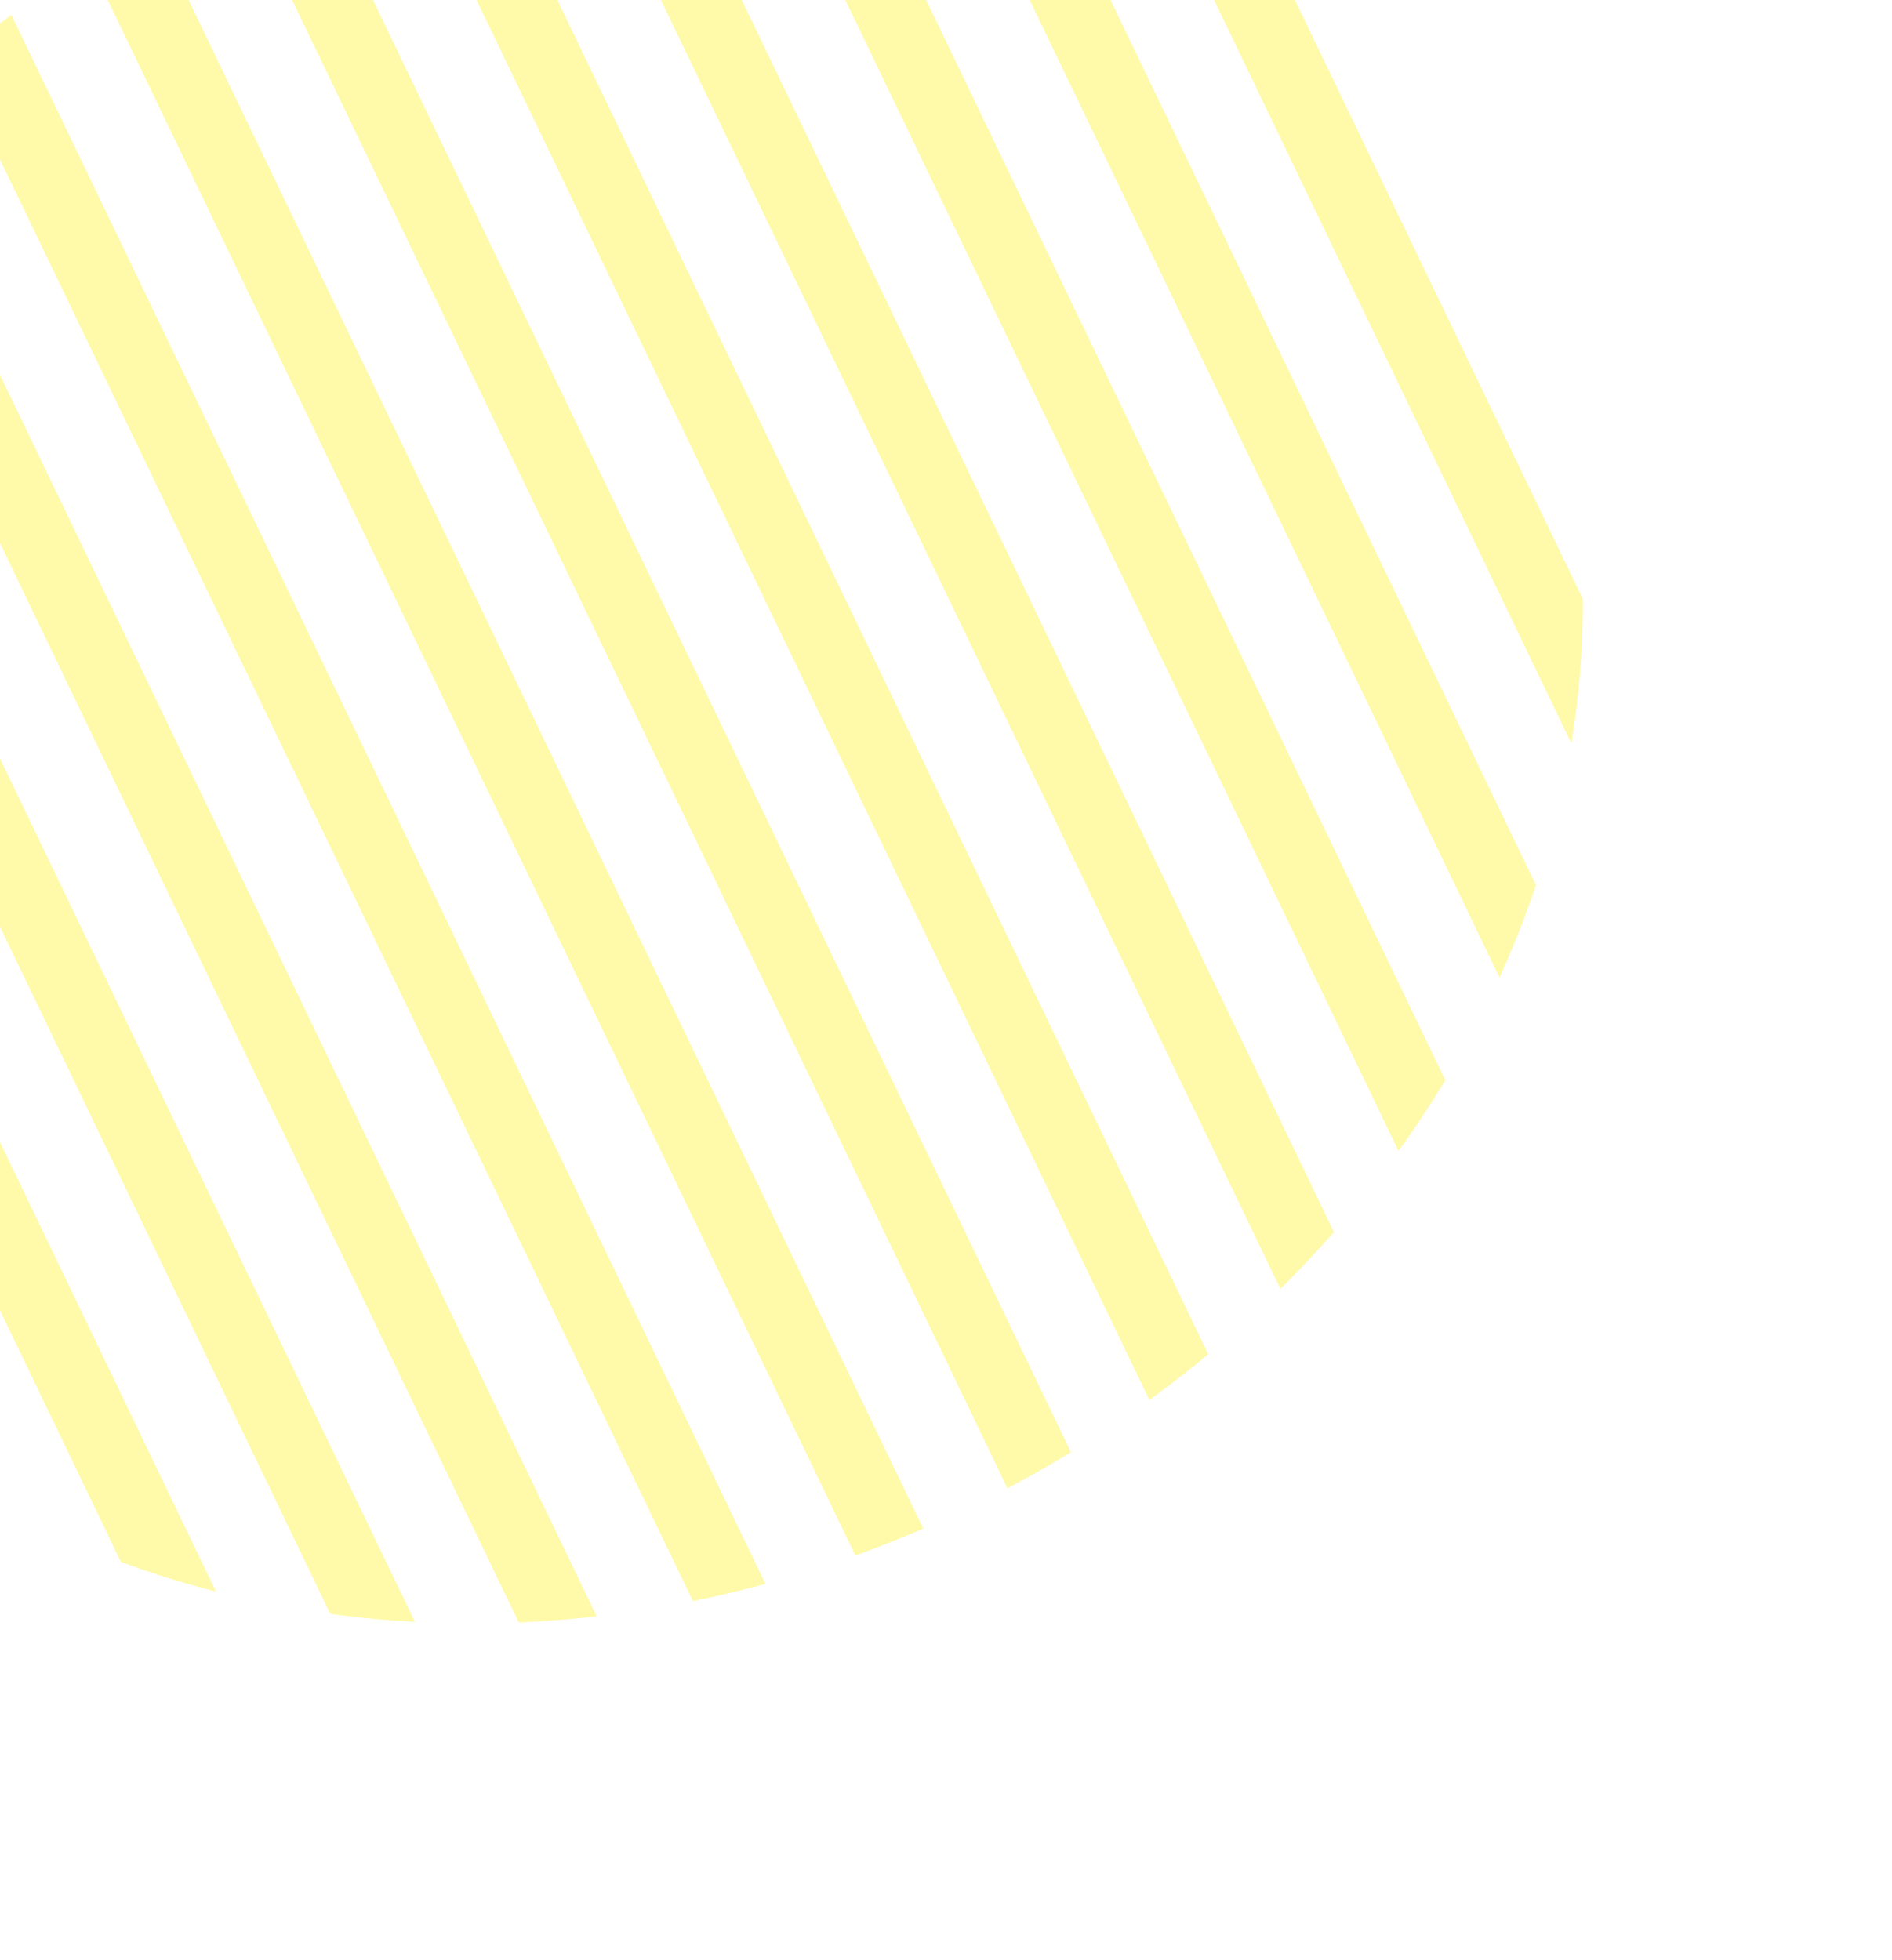
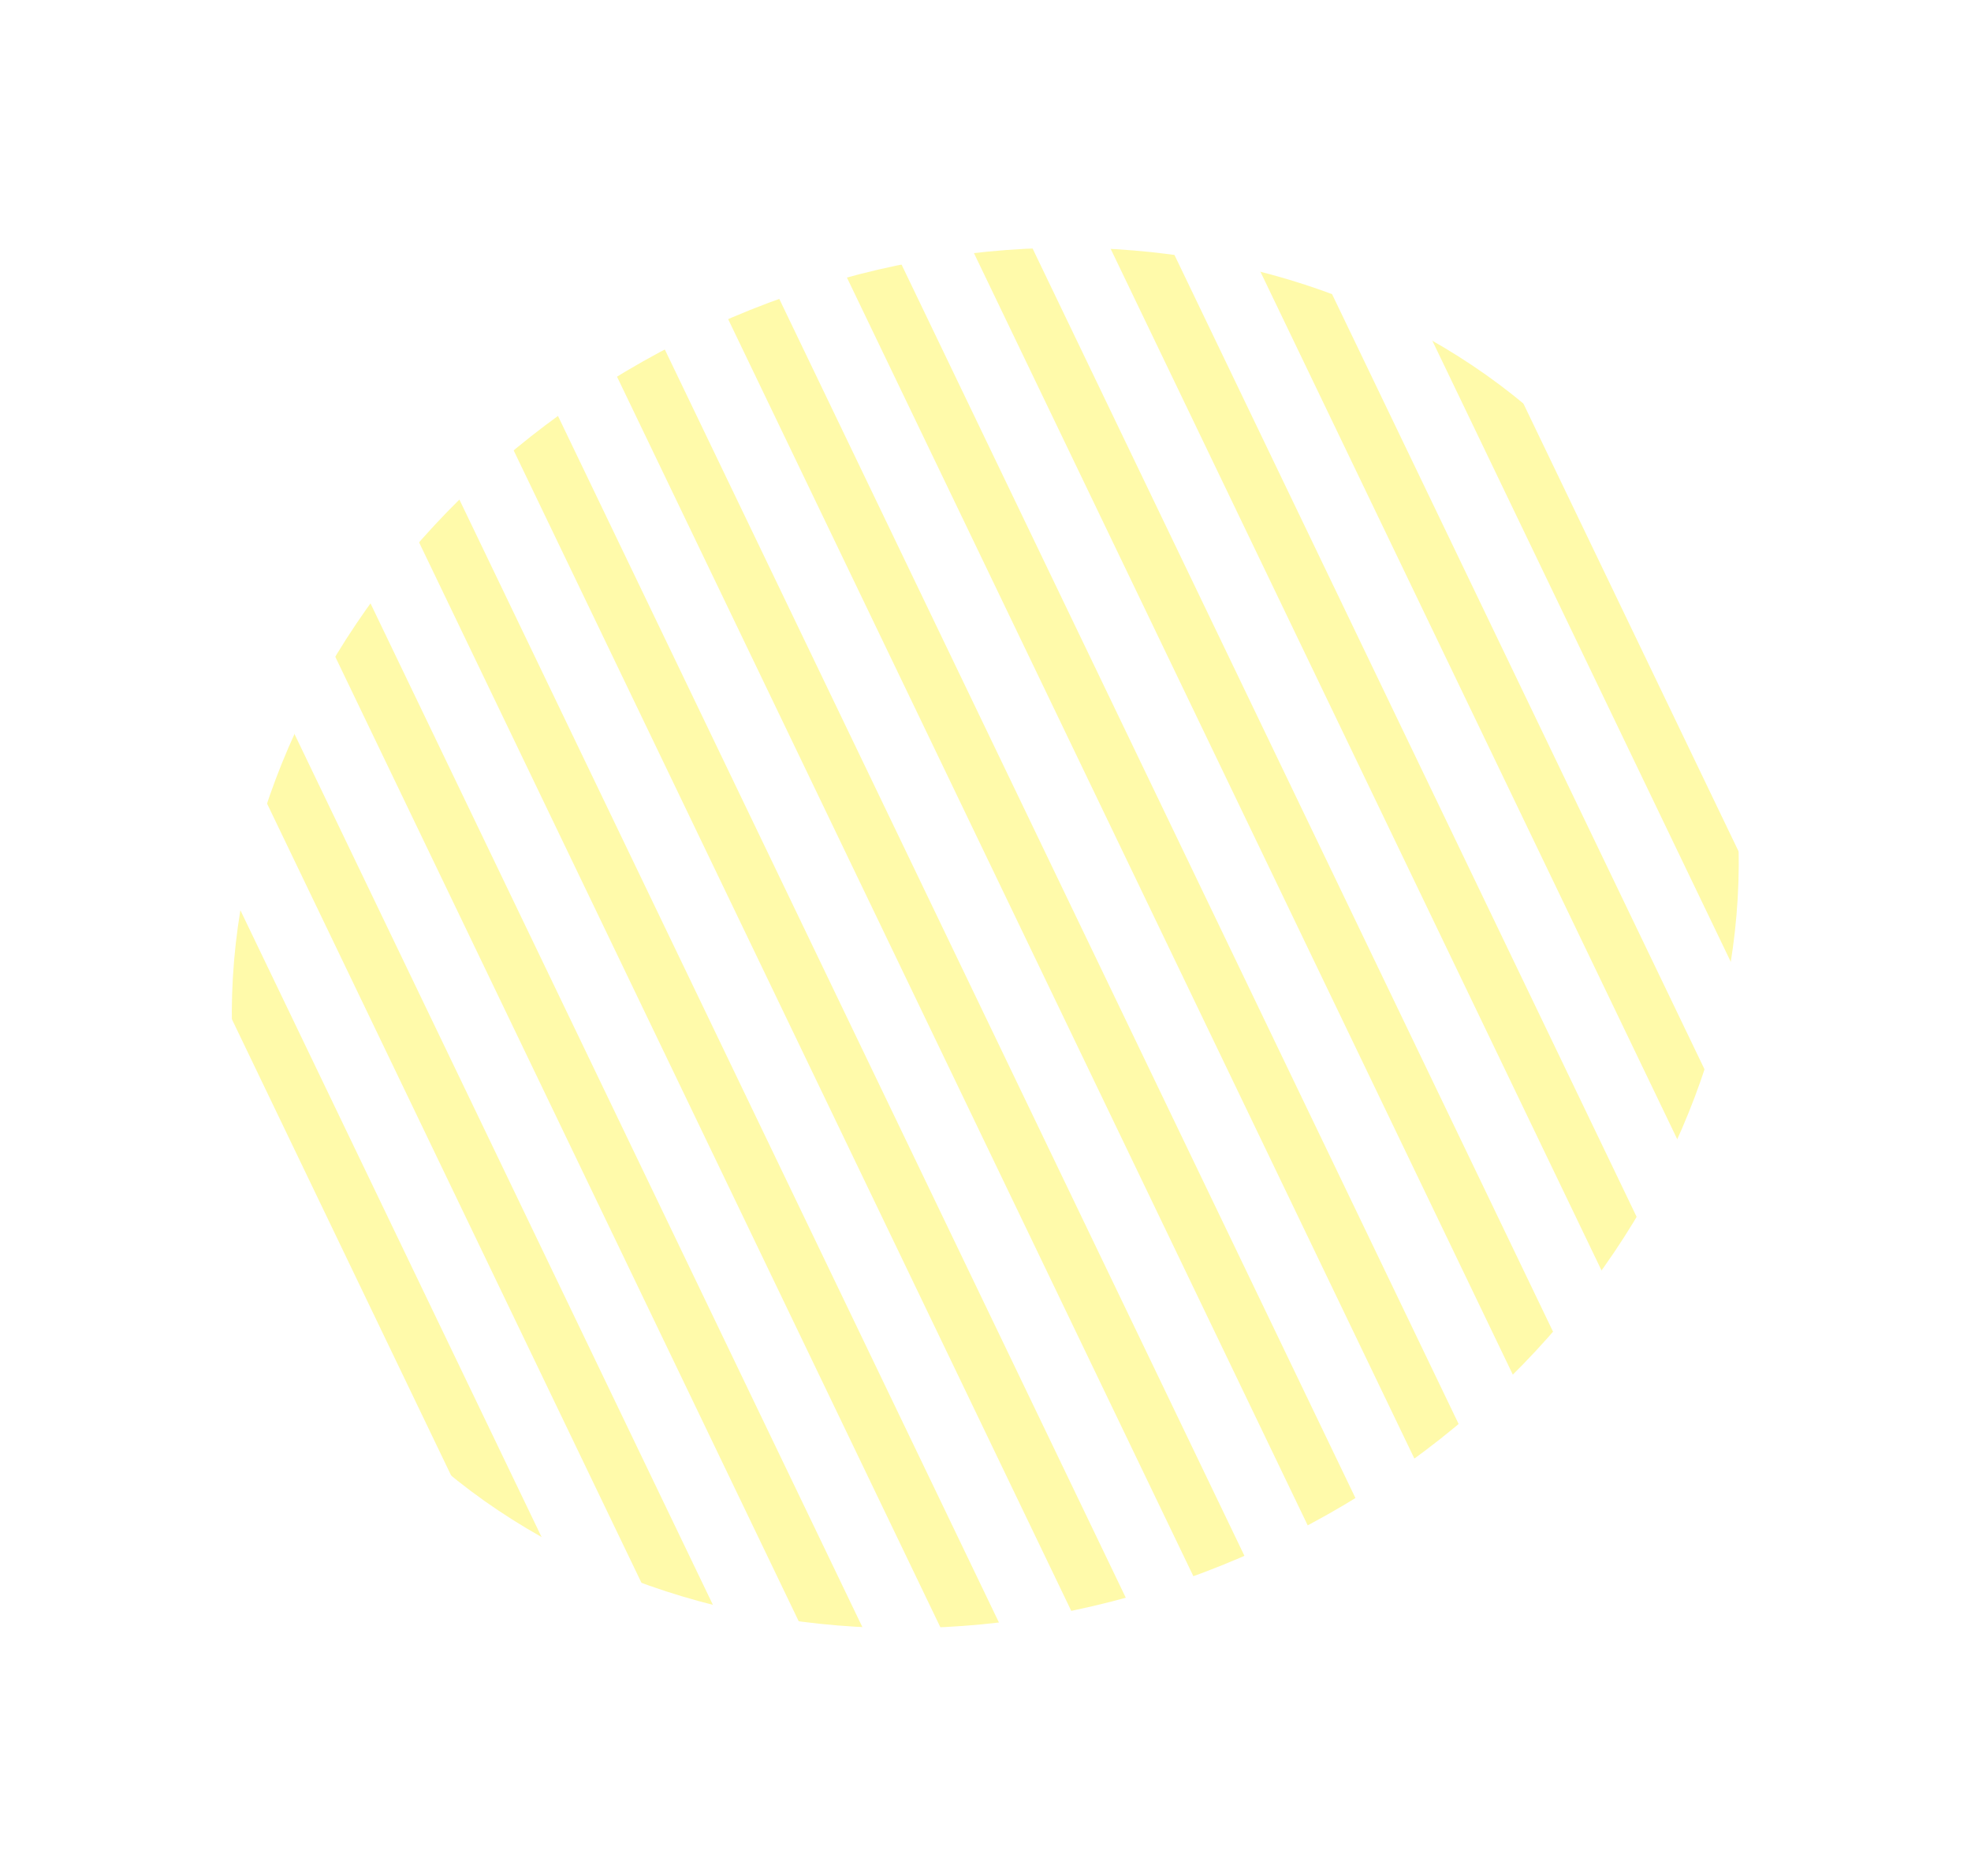
- <svg xmlns="http://www.w3.org/2000/svg" width="221" height="229" fill="none">
-   <mask id="a" width="235" height="215" x="-50" y="-25" maskUnits="userSpaceOnUse" style="mask-type:alpha">
-     <ellipse cx="119.727" cy="103.962" fill="#D9D9D9" rx="119.727" ry="103.962" transform="scale(-1 1) rotate(25.668 72.854 -318.623)" />
+ <svg xmlns="http://www.w3.org/2000/svg" width="1073" height="1021" fill="none">
+   <mask id="a" width="821" height="753" x="126" y="134" maskUnits="userSpaceOnUse" style="mask-type:alpha">
+     <path fill="#D9D9D9" d="M914.834 328.619c87.226 181.491-11.51 410.048-220.524 510.496-209.013 100.449-449.16 34.751-536.381-146.74-87.222-181.491 11.51-410.048 220.524-510.497 209.013-100.448 449.16-34.75 536.381 146.741Z" />
  </mask>
  <g fill="#FFF00D" fill-opacity=".35" mask="url(#a)">
-     <path d="m126.634-96.098-7.675 3.689 117.609 244.72 7.674-3.69zM4.139-37.229l-7.675 3.689 117.608 244.72 7.675-3.689zm104.996-50.459L101.46-84l117.61 244.72 7.674-3.688zM-13.36-28.819l-7.675 3.689L96.573 219.59l7.675-3.69zM91.635-79.278l-7.674 3.688 117.608 244.72 7.675-3.688zM-30.86-20.409l-7.675 3.688L79.074 228l7.674-3.688zM74.136-70.868l-7.675 3.688L184.07 177.54l7.674-3.689zM-48.36-11.999l-7.674 3.688L61.574 236.41l7.675-3.688zM56.637-62.458l-7.675 3.688L166.57 185.95l7.675-3.689zM-65.858-3.59-73.533.1 44.075 244.818l7.675-3.689zM39.137-54.048l-7.675 3.688 117.609 244.72 7.674-3.689zM-83.358 4.82l-7.675 3.69L26.576 253.228l7.674-3.689zM21.638-45.638l-7.675 3.688 117.609 244.72 7.674-3.689zM-100.857 13.23l-7.675 3.689L9.077 261.639l7.674-3.689z" />
-     <path d="m-100.857 13.23-7.675 3.689L9.077 261.639l7.674-3.689z" />
+     <path d="m-81.452 279.762 26.917-12.936 412.457 858.242-26.917 12.936zM348.143 73.306 375.06 60.37l412.457 858.242-26.917 12.936zM-20.081 250.268l26.917-12.936 412.457 858.242-26.917 12.936zM409.514 43.812l26.917-12.936 412.457 858.242-26.917 12.936zM41.289 220.775l26.917-12.936 412.457 858.242-26.917 12.936zM470.884 14.318 497.8 1.382l412.457 858.242-26.917 12.936zM102.66 191.281l26.917-12.936 412.457 858.242-26.917 12.936zM532.255-15.175l26.917-12.936L971.63 830.131l-26.917 12.936zM164.031 161.787l26.917-12.936 412.457 858.242-26.917 12.936zM593.626-44.669l26.917-12.936L1033 800.637l-26.916 12.936zM225.401 132.293l26.917-12.936L664.775 977.6l-26.917 12.936zM654.996-74.163l26.917-12.936 412.457 858.242-26.917 12.936zM286.772 102.8l26.917-12.936 412.457 858.242-26.917 12.936zm429.595-206.457 26.917-12.936L1155.74 741.65l-26.917 12.936z" />
+     <path d="m716.367-103.657 26.917-12.936L1155.74 741.65l-26.917 12.936z" />
  </g>
</svg>
